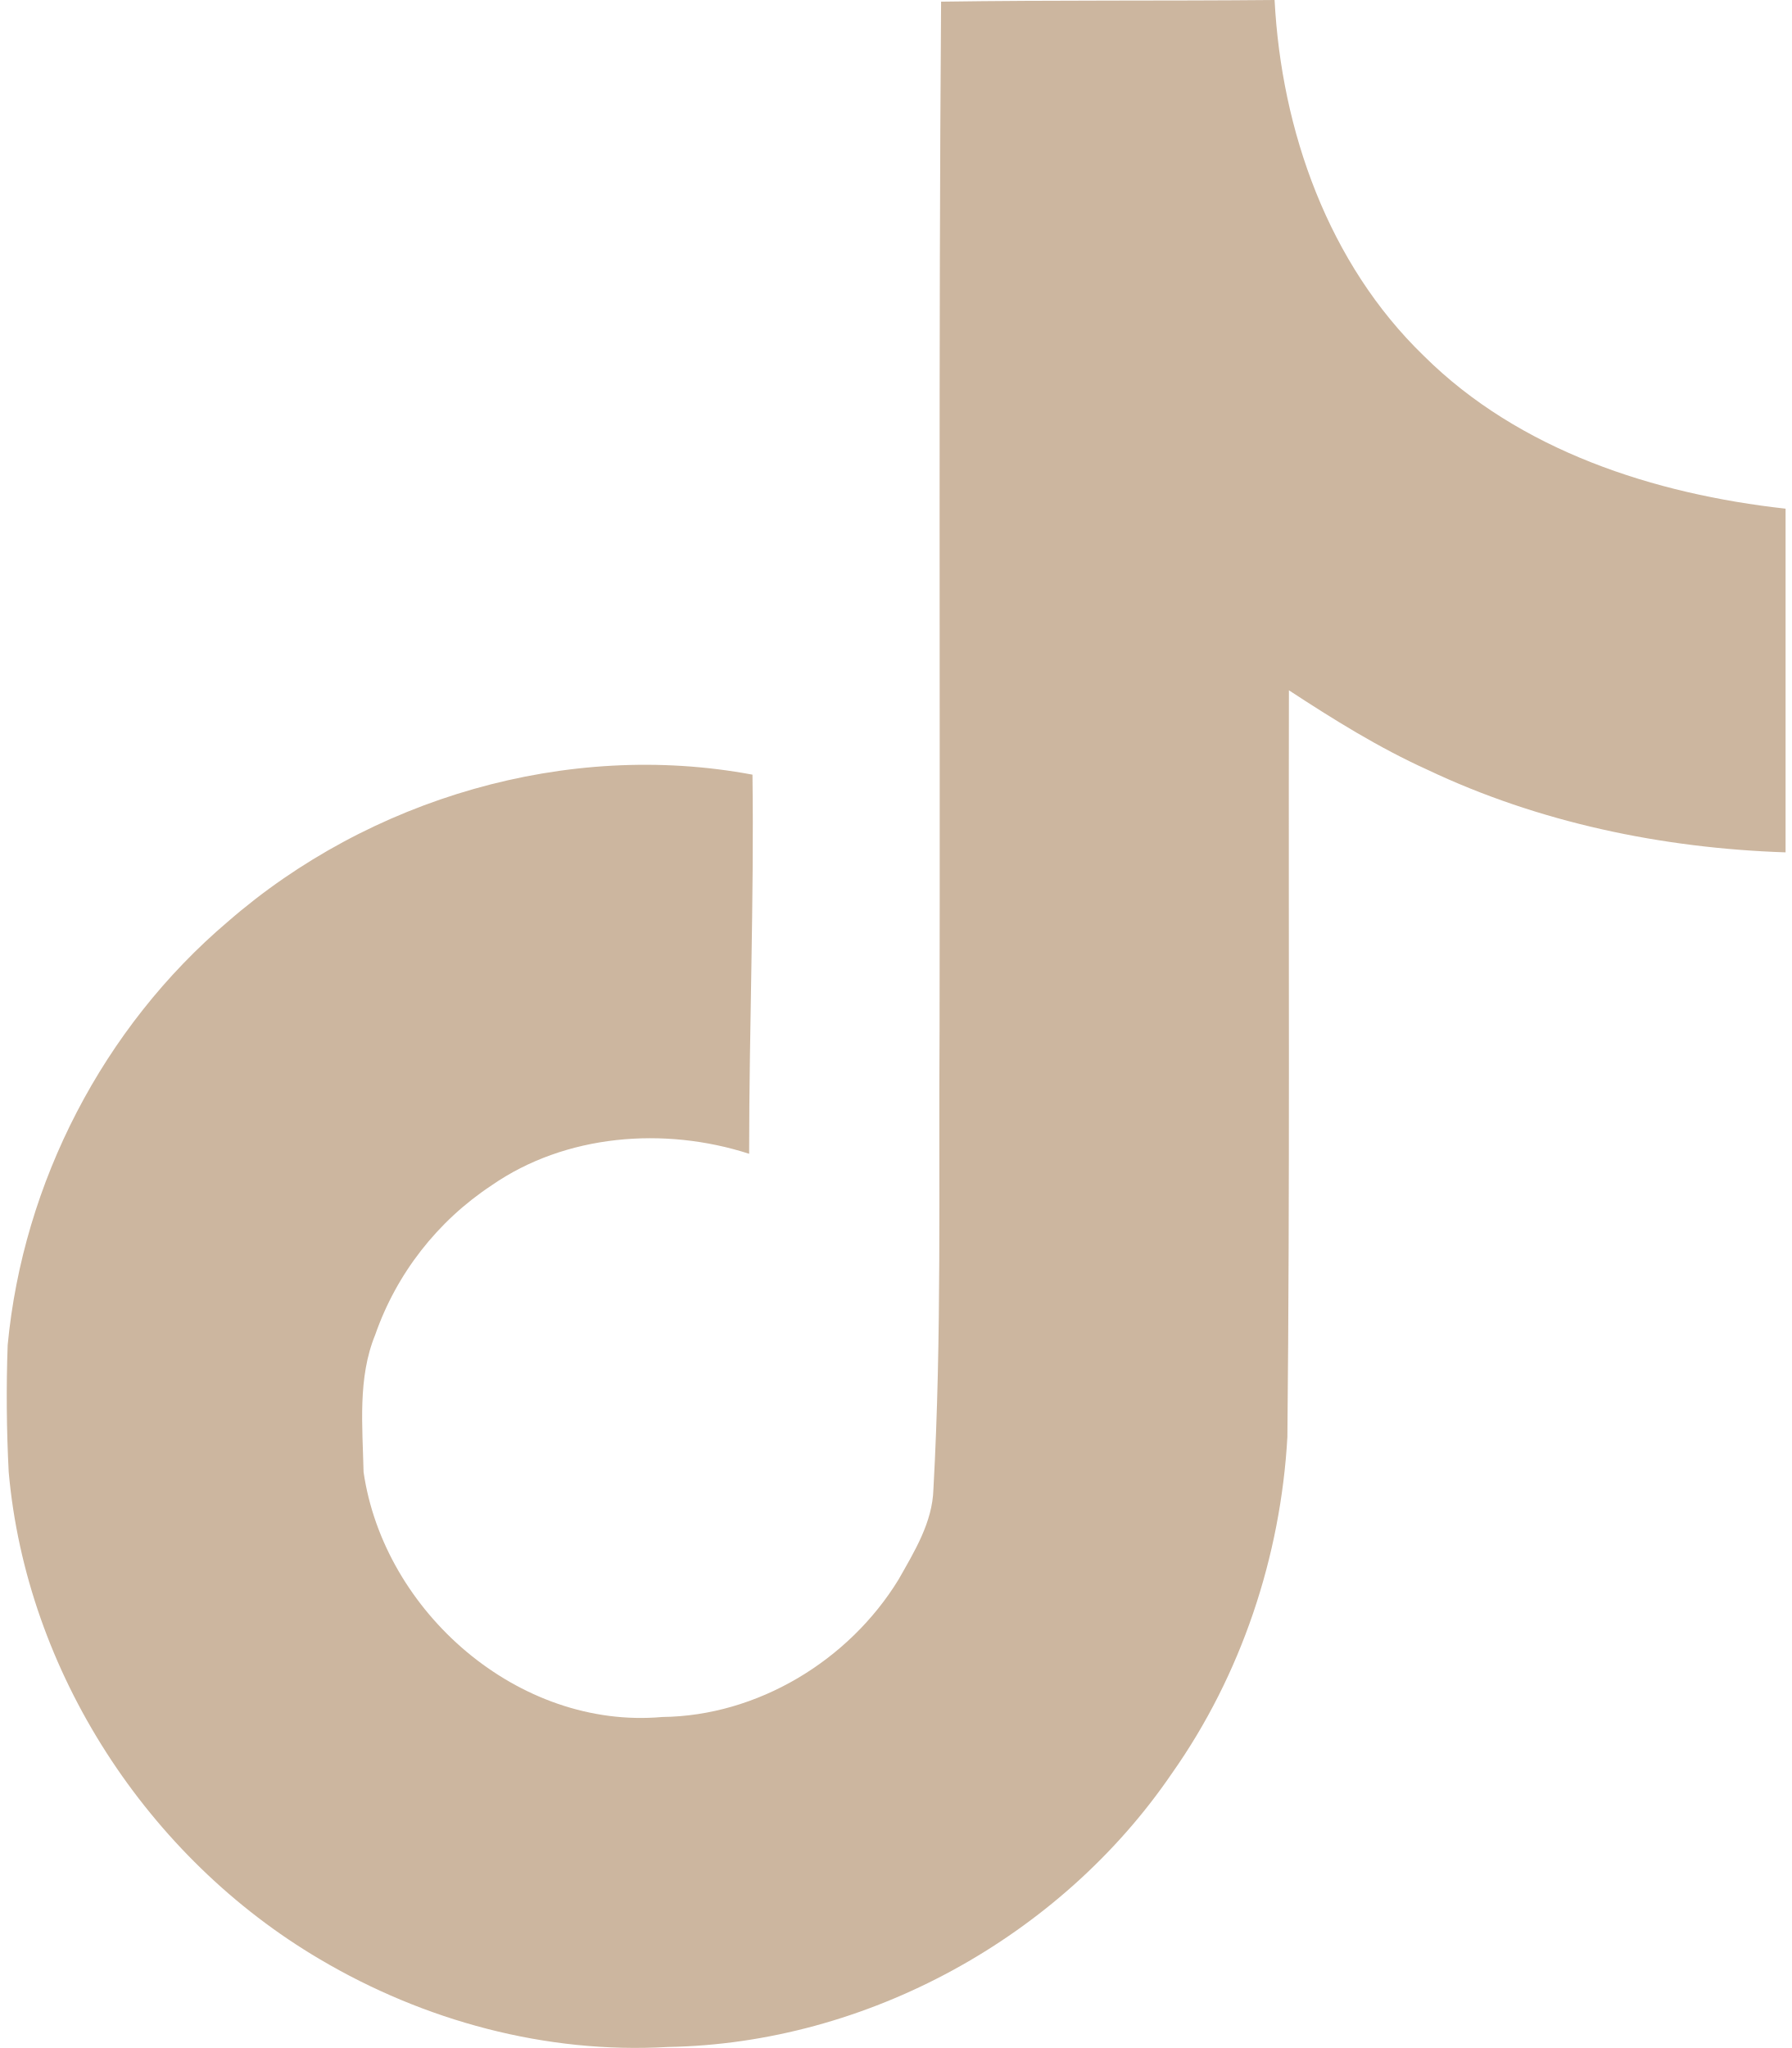
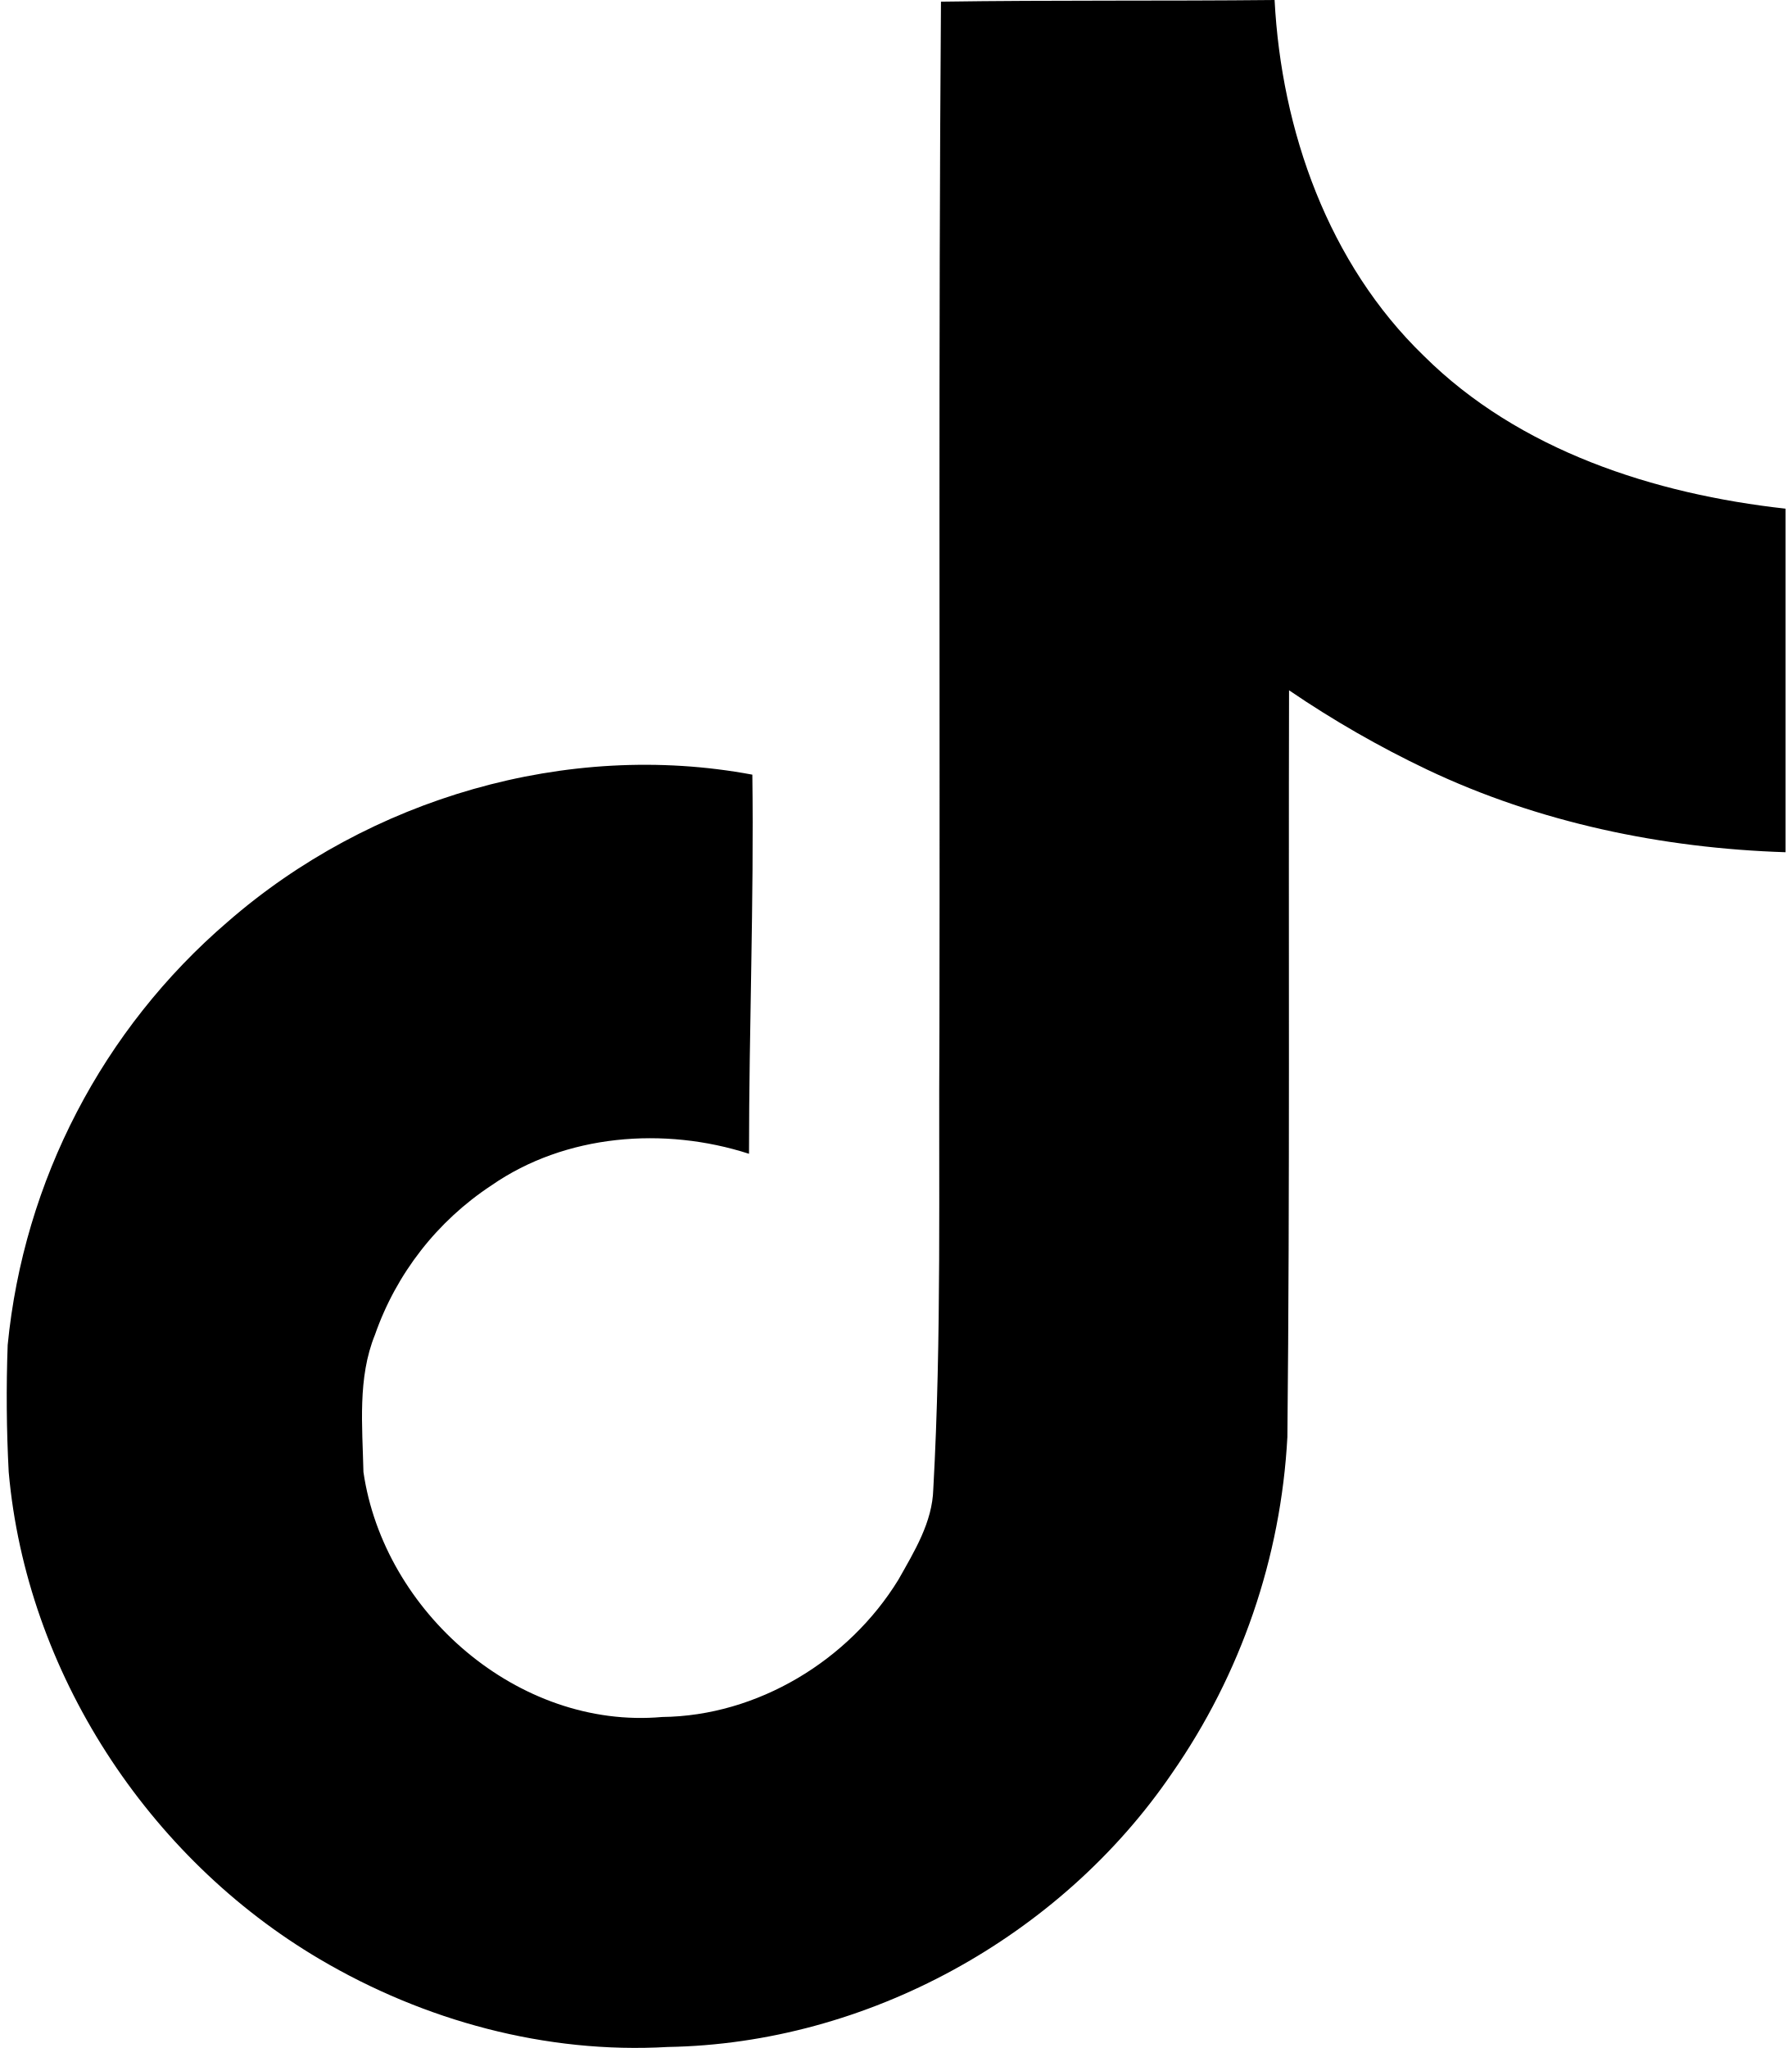
- <svg xmlns="http://www.w3.org/2000/svg" width="14" height="16" viewBox="0 0 14 16" fill="none">
-   <path d="M7.354 0.013C8.226 0 9.094 0.008 9.96 0C10.013 1.02 10.38 2.06 11.127 2.781C11.872 3.521 12.927 3.86 13.953 3.974V6.659C12.991 6.627 12.025 6.427 11.153 6.013C10.773 5.841 10.419 5.62 10.072 5.393C10.068 7.341 10.08 9.287 10.06 11.226C10.008 12.159 9.7 13.086 9.158 13.854C8.286 15.133 6.773 15.966 5.218 15.992C4.265 16.047 3.312 15.787 2.5 15.307C1.153 14.514 0.206 13.06 0.068 11.5C0.051 11.17 0.048 10.839 0.06 10.508C0.18 9.239 0.807 8.026 1.781 7.2C2.885 6.239 4.432 5.781 5.88 6.052C5.893 7.04 5.854 8.026 5.854 9.014C5.192 8.8 4.419 8.86 3.841 9.261C3.419 9.54 3.099 9.949 2.932 10.428C2.794 10.765 2.833 11.141 2.841 11.5C3 12.594 4.052 13.514 5.175 13.414C5.919 13.406 6.633 12.974 7.021 12.341C7.146 12.12 7.287 11.893 7.294 11.633C7.36 10.441 7.334 9.253 7.342 8.06C7.347 5.373 7.334 2.693 7.354 0.014L7.354 0.013Z" fill="#CCB69F" />
+ <svg xmlns="http://www.w3.org/2000/svg" width="14" height="16" viewBox="0 0 14 16">
+   <path d="M7.354.013C8.226 0 9.094.009 9.96 0c.053 1.02.42 2.06 1.167 2.781.745.74 1.8 1.079 2.826 1.193v2.684c-.962-.031-1.928-.231-2.8-.645a8.102 8.102 0 01-1.08-.62c-.005 1.948.007 3.894-.013 5.833a5.075 5.075 0 01-.902 2.628c-.872 1.279-2.385 2.112-3.94 2.138-.953.055-1.906-.206-2.718-.685C1.153 14.514.206 13.06.068 11.5a11.15 11.15 0 01-.008-.992 4.998 4.998 0 011.72-3.307c1.104-.962 2.65-1.42 4.099-1.149.013.988-.026 1.974-.026 2.962-.662-.214-1.435-.154-2.013.247a2.309 2.309 0 00-.91 1.167c-.137.337-.098.713-.09 1.072.159 1.094 1.21 2.014 2.334 1.914.744-.008 1.458-.44 1.846-1.072.125-.222.266-.449.273-.709.066-1.192.04-2.38.048-3.572.005-2.688-.008-5.368.012-8.047z" />
</svg>
